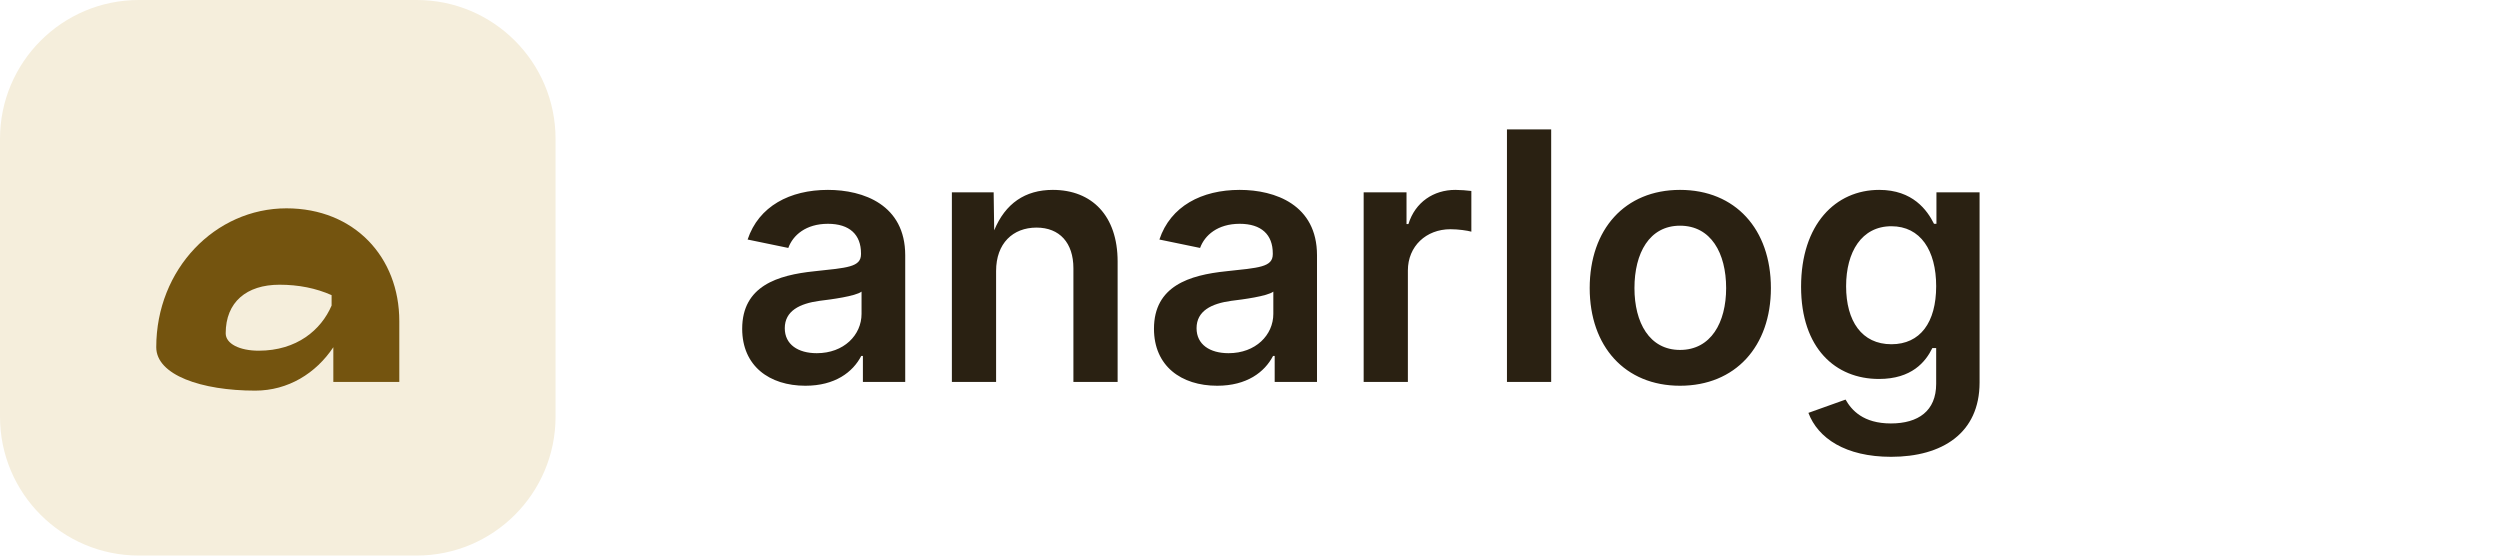
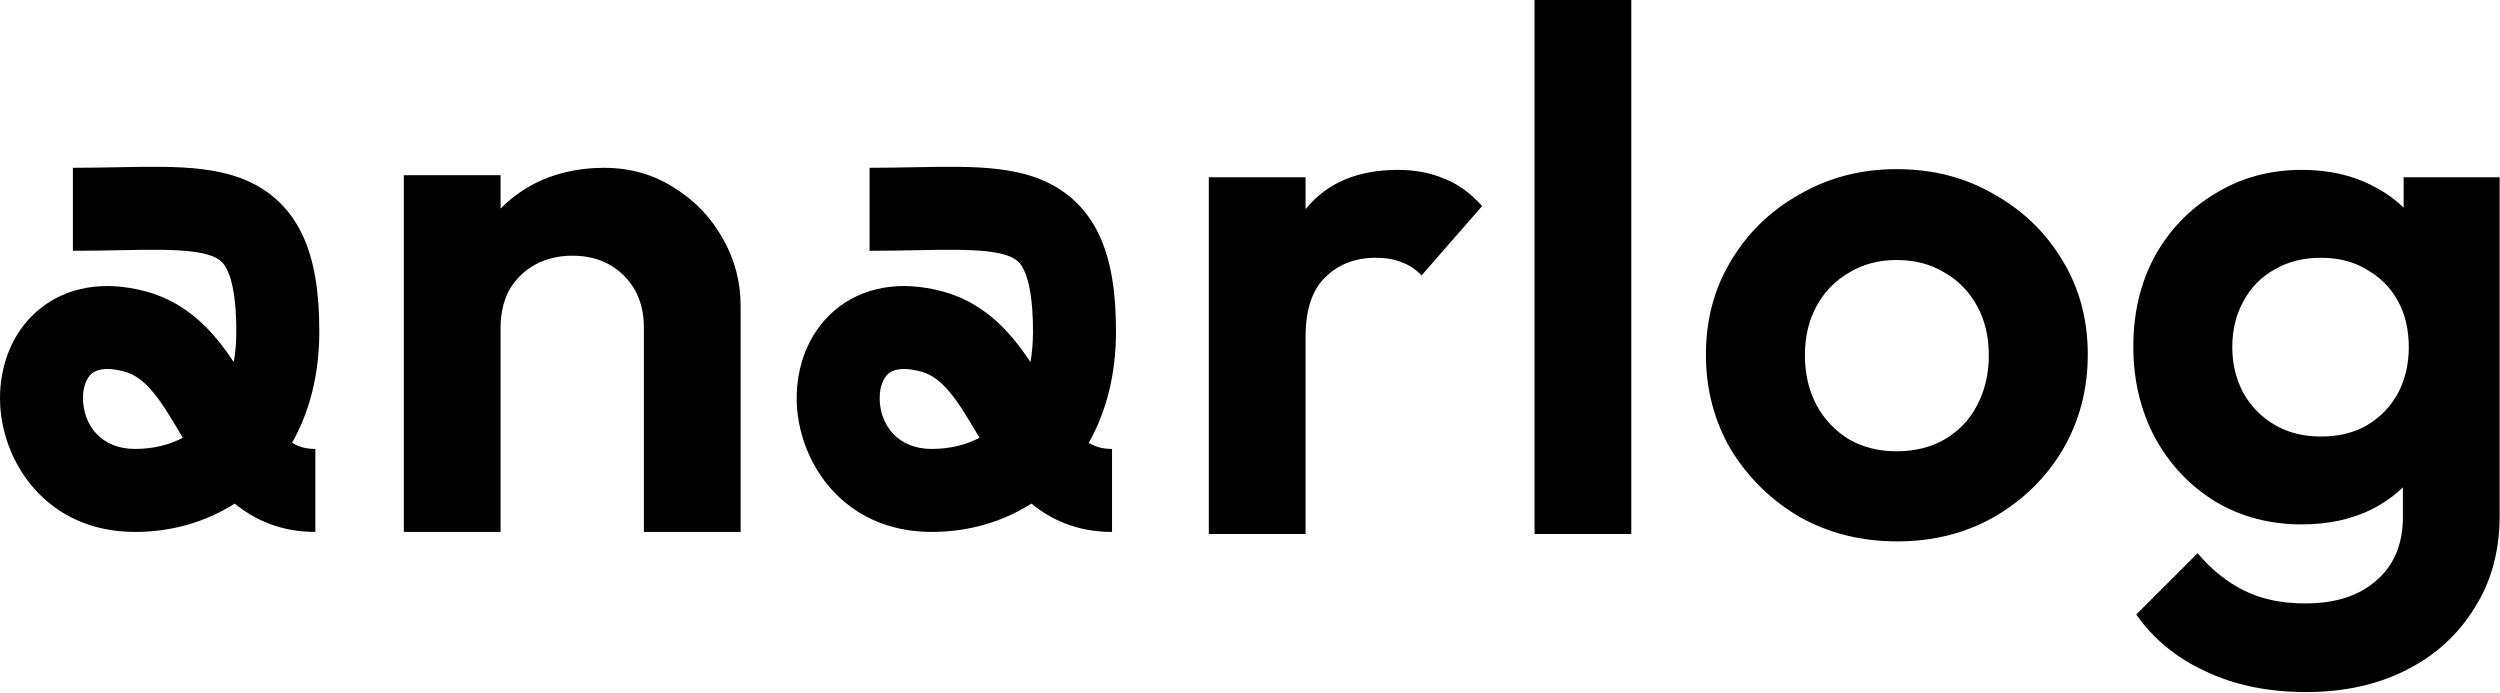
- <svg xmlns="http://www.w3.org/2000/svg" width="144" height="32" viewBox="0 0 144 32" fill="none">
-   <rect width="32" height="32" rx="8" fill="#F5EEDC" />
-   <path d="M9 20C9 15.5 12.4 12 16.5 12C20.4 12 23 14.8 23 18.5V22H19.2V20C18.2 21.5 16.6 22.5 14.7 22.5C11.6 22.5 9 21.6 9 20ZM13 19.2C13 19.8 13.8 20.2 14.9 20.2C17.1 20.2 18.5 19 19.1 17.6V17C18.2 16.6 17.2 16.4 16.1 16.4C14.2 16.4 13 17.4 13 19.2Z" fill="#74540F" />
-   <text x="42" y="22" fill="#2A2112" font-family="Inter, ui-sans-serif, system-ui, sans-serif" font-size="20" font-weight="600">anarlog</text>
+ <svg xmlns="http://www.w3.org/2000/svg" width="1205" height="334" viewBox="0 0 1205 334" fill="none">
+   <path d="M18.163 149.721C31.759 138.071 50.28 135.096 70.23 140.442C85.714 144.592 96.594 153.887 104.637 163.586C107.515 167.056 110.192 170.797 112.669 174.541C113.465 170.055 113.905 165.137 113.905 159.76C113.905 143.781 111.862 135.005 109.565 130.209C107.772 126.465 105.679 124.694 101.932 123.308C97.067 121.509 89.688 120.561 77.716 120.414C64.807 120.255 53.309 120.879 35.134 120.879V80.879C49.428 80.879 66.51 80.272 78.208 80.417C90.844 80.573 104.099 81.461 115.809 85.793C128.638 90.538 139.061 99.192 145.641 112.931C151.717 125.618 153.905 141.381 153.905 159.76C153.905 180.288 149.3 198.446 140.772 213.409C144.143 215.498 147.711 216.391 152 216.391V256.391C135.341 256.391 122.811 250.627 113.12 242.718C98.879 251.856 82.214 256.391 65.053 256.391C21.967 256.391 0.11 221.954 0 192.082C-0.054 177.123 5.187 160.84 18.163 149.721ZM59.876 179.08C49.636 176.336 45.592 178.894 44.19 180.095C42.168 181.828 39.978 185.714 40 191.935C40.046 204.424 48.38 216.391 65.053 216.391C73.617 216.391 81.43 214.507 88.139 211.007C82.71 201.967 78.732 195.009 73.847 189.119C69.124 183.423 64.816 180.404 59.876 179.08Z" fill="black" />
+   <path d="M310.348 256.391V157.779C310.348 147.573 307.144 139.267 300.736 132.859C294.328 126.451 286.022 123.247 275.816 123.247C269.171 123.247 263.238 124.671 258.016 127.519C252.795 130.367 248.642 134.401 245.556 139.623C242.708 144.844 241.284 150.896 241.284 157.779L223.128 148.523C223.128 134.995 225.976 123.247 231.672 113.279C237.606 103.073 245.675 95.123 255.88 89.427C266.323 83.731 278.071 80.883 291.124 80.883C303.703 80.883 314.976 84.087 324.944 90.495C334.912 96.665 342.744 104.853 348.44 115.059C354.136 125.027 356.984 135.825 356.984 147.455V256.391H310.348ZM194.648 256.391V84.443H241.284V256.391H194.648Z" fill="black" />
+   <path d="M582.648 257.391V85.443H629.284V257.391H582.648ZM629.284 162.339L611.128 150.235C613.264 129.112 619.435 112.499 629.64 100.395C639.846 88.053 654.56 81.883 673.784 81.883C682.091 81.883 689.567 83.307 696.212 86.155C702.858 88.766 708.91 93.156 714.368 99.327L685.176 132.791C682.566 129.943 679.362 127.807 675.564 126.383C672.004 124.959 667.851 124.247 663.104 124.247C653.136 124.247 644.948 127.451 638.54 133.859C632.37 140.029 629.284 149.523 629.284 162.339Z" fill="black" />
+   <path d="M739.648 257.388V0H786.284V257.388H739.648Z" fill="black" />
+   <path d="M914.461 260.951C897.135 260.951 881.471 257.035 867.469 249.203C853.703 241.134 842.667 230.335 834.361 216.807C826.291 203.042 822.257 187.734 822.257 170.883C822.257 154.033 826.291 138.962 834.361 125.671C842.43 112.143 853.466 101.463 867.469 93.631C881.471 85.562 897.017 81.527 914.105 81.527C931.667 81.527 947.331 85.562 961.097 93.631C975.099 101.463 986.135 112.143 994.205 125.671C1002.27 138.962 1006.31 154.033 1006.31 170.883C1006.31 187.734 1002.27 203.042 994.205 216.807C986.135 230.335 975.099 241.134 961.097 249.203C947.331 257.035 931.786 260.951 914.461 260.951ZM914.105 217.519C922.886 217.519 930.599 215.621 937.245 211.823C944.127 207.789 949.349 202.33 952.909 195.447C956.706 188.327 958.605 180.258 958.605 171.239C958.605 162.221 956.706 154.27 952.909 147.387C949.111 140.505 943.89 135.165 937.245 131.367C930.599 127.333 922.886 125.315 914.105 125.315C905.561 125.315 897.966 127.333 891.321 131.367C884.675 135.165 879.454 140.505 875.657 147.387C871.859 154.27 869.961 162.221 869.961 171.239C869.961 180.258 871.859 188.327 875.657 195.447C879.454 202.33 884.675 207.789 891.321 211.823C897.966 215.621 905.561 217.519 914.105 217.519Z" fill="black" />
+   <path d="M1111.56 333.575C1093.29 333.575 1077.15 330.252 1063.14 323.607C1049.14 317.199 1037.99 308.061 1029.68 296.195L1059.23 266.647C1065.87 274.479 1073.23 280.412 1081.3 284.447C1089.61 288.719 1099.58 290.855 1111.2 290.855C1125.68 290.855 1137.07 287.176 1145.38 279.819C1153.92 272.461 1158.2 262.256 1158.2 249.203V206.127L1166.03 168.391L1158.55 130.655V85.443H1204.83V248.491C1204.83 265.579 1200.8 280.412 1192.73 292.991C1184.9 305.807 1173.98 315.775 1159.98 322.895C1145.97 330.015 1129.84 333.575 1111.56 333.575ZM1109.42 252.763C1094 252.763 1080.11 249.084 1067.77 241.727C1055.43 234.132 1045.7 223.808 1038.58 210.755C1031.7 197.701 1028.26 183.105 1028.26 166.967C1028.26 150.828 1031.7 136.351 1038.58 123.535C1045.7 110.719 1055.43 100.632 1067.77 93.275C1080.11 85.68 1094 81.883 1109.42 81.883C1122.24 81.883 1133.51 84.375 1143.24 89.359C1153.21 94.343 1161.04 101.225 1166.74 110.007C1172.44 118.551 1175.52 128.637 1176 140.267V194.379C1175.52 205.771 1172.32 215.976 1166.38 224.995C1160.69 233.776 1152.86 240.659 1142.89 245.643C1133.16 250.389 1122 252.763 1109.42 252.763ZM1118.68 210.399C1127.22 210.399 1134.58 208.619 1140.75 205.059C1147.16 201.261 1152.14 196.159 1155.7 189.751C1159.26 183.105 1161.04 175.629 1161.04 167.323C1161.04 158.779 1159.26 151.303 1155.7 144.895C1152.14 138.487 1147.16 133.503 1140.75 129.943C1134.58 126.145 1127.22 124.247 1118.68 124.247C1110.14 124.247 1102.66 126.145 1096.25 129.943C1089.84 133.503 1084.86 138.605 1081.3 145.251C1077.74 151.659 1075.96 159.016 1075.96 167.323C1075.96 175.392 1077.74 182.749 1081.3 189.395C1084.86 195.803 1089.84 200.905 1096.25 204.703C1102.66 208.5 1110.14 210.399 1118.68 210.399Z" fill="black" />
+   <path d="M402.163 149.721C415.759 138.071 434.28 135.096 454.23 140.442C469.714 144.592 480.594 153.887 488.637 163.586C491.515 167.056 494.192 170.797 496.669 174.541C497.465 170.055 497.905 165.137 497.905 159.76C497.905 143.781 495.862 135.005 493.565 130.209C491.772 126.465 489.679 124.694 485.932 123.308C481.067 121.509 473.688 120.561 461.716 120.414C448.807 120.255 437.309 120.879 419.134 120.879V80.879C433.428 80.879 450.51 80.272 462.208 80.417C474.844 80.573 488.099 81.461 499.809 85.793C512.638 90.538 523.061 99.192 529.641 112.931C535.717 125.618 537.905 141.381 537.905 159.76C537.905 180.288 533.3 198.446 524.772 213.409C528.143 215.498 531.711 216.391 536 216.391V256.391C519.341 256.391 506.811 250.627 497.12 242.718C482.879 251.856 466.214 256.391 449.053 256.391C405.967 256.391 384.11 221.954 384 192.082C383.946 177.123 389.187 160.84 402.163 149.721ZM443.876 179.08C433.636 176.336 429.592 178.894 428.19 180.095C426.168 181.828 423.978 185.714 424 191.935C424.046 204.424 432.38 216.391 449.053 216.391C457.617 216.391 465.431 214.507 472.139 211.007C466.71 201.967 462.732 195.009 457.847 189.119C453.124 183.423 448.816 180.404 443.876 179.08Z" fill="black" />
</svg>
